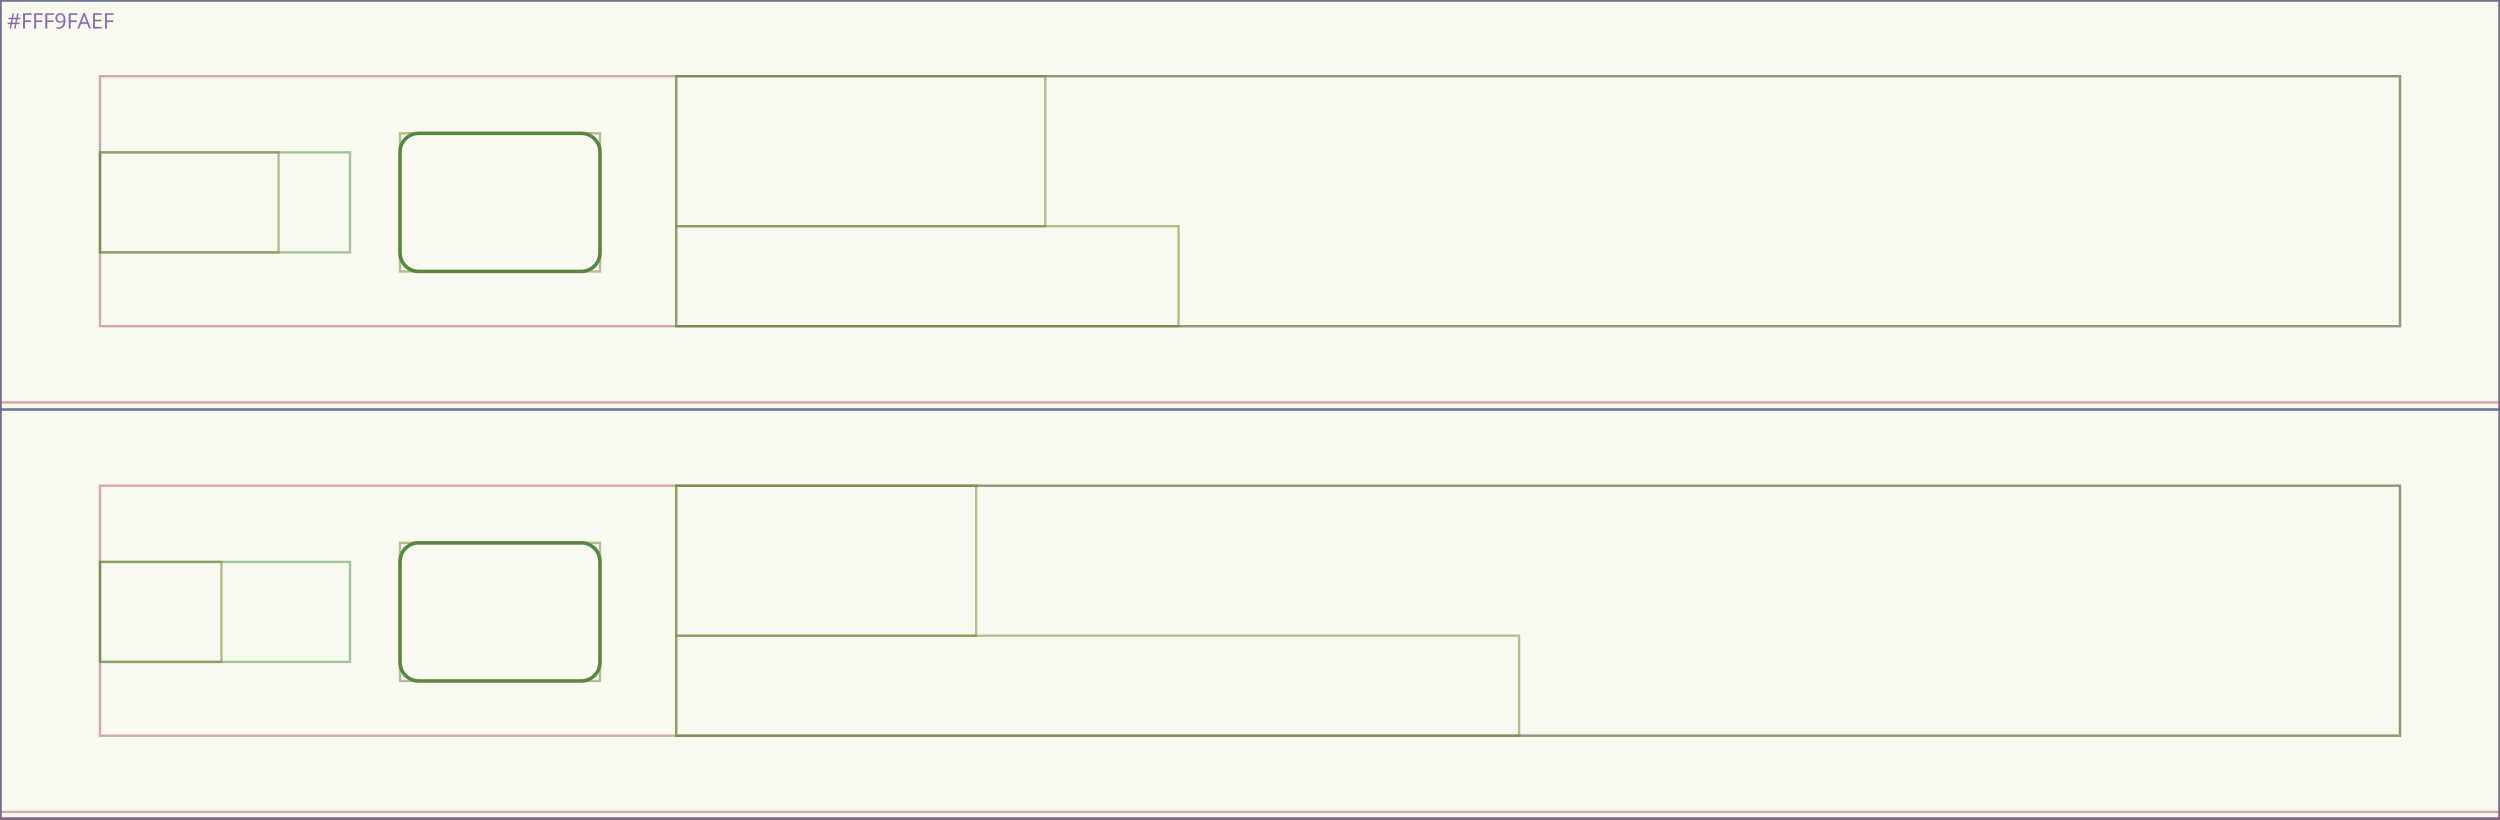
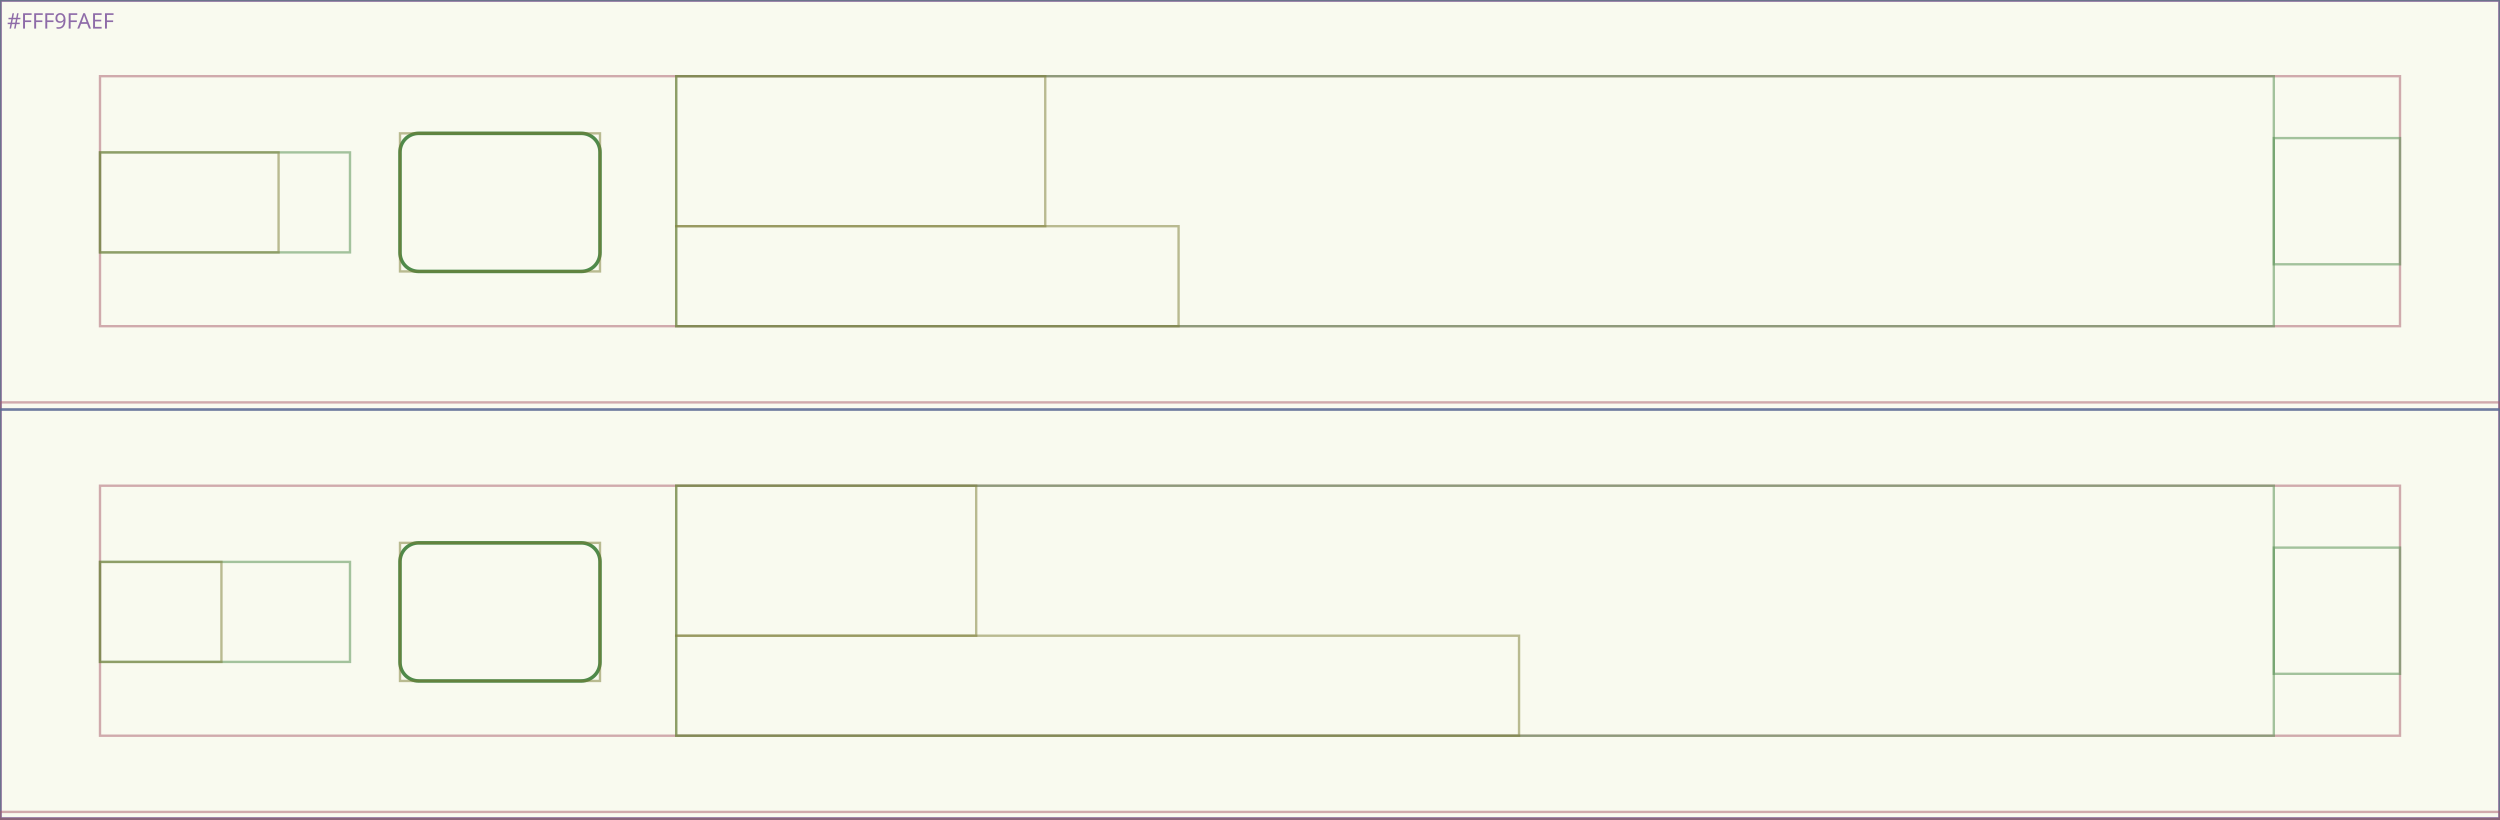
<svg xmlns="http://www.w3.org/2000/svg" viewBox="0 0 1050 344" width="1050" height="344" role="img" aria-label="country-row layout wireframe">
  <rect width="1050" height="344" fill="#ffffff" />
  <g>
    <rect x="0" y="0" width="1050" height="344" fill="none" fill-opacity="0" stroke="#5B6470" stroke-width="1" stroke-opacity="0.5" />
  </g>
  <g>
    <rect x="0" y="0" width="1050" height="344" fill="none" fill-opacity="0" stroke="#2E7D6B" stroke-width="1" stroke-opacity="0.5" />
  </g>
  <g>
    <rect x="0" y="0" width="1050" height="344" fill="#F9FAEF" fill-opacity="1" stroke="#8E6BA8" stroke-width="1.5" stroke-opacity="1" />
    <text x="3" y="12" font-family="system-ui, sans-serif" font-size="9" fill="#8E6BA8">#FFF9FAEF</text>
  </g>
  <g>
    <rect x="0" y="0" width="1050" height="344" fill="none" fill-opacity="0" stroke="#B0813B" stroke-width="1" stroke-opacity="0.5" />
  </g>
  <g>
    <rect x="0" y="0" width="1050" height="172" fill="none" fill-opacity="0" stroke="#3B72A8" stroke-width="1" stroke-opacity="0.5" />
  </g>
  <g>
    <rect x="42" y="32" width="966" height="105" fill="none" fill-opacity="0" stroke="#A85B6B" stroke-width="1" stroke-opacity="0.5" />
  </g>
  <g>
    <rect x="42" y="64" width="105" height="42" fill="none" fill-opacity="0" stroke="#4F8A4A" stroke-width="1" stroke-opacity="0.5" />
  </g>
  <g>
    <rect x="42" y="64" width="75" height="42" fill="none" fill-opacity="0" stroke="#7A7A33" stroke-width="1" stroke-opacity="0.5" />
  </g>
  <g>
    <path d="M175.875,56 H244.125 A7.875,7.875 0 0 1 252,63.875 V106.125 A7.875,7.875 0 0 1 244.125,114 H175.875 A7.875,7.875 0 0 1 168,106.125 V63.875 A7.875,7.875 0 0 1 175.875,56 Z" fill="none" fill-opacity="0" stroke="#4F8A4A" stroke-width="1.5" stroke-opacity="1" />
  </g>
  <g>
    <rect x="168" y="56" width="84" height="58" fill="none" fill-opacity="0" stroke="#7A7A33" stroke-width="1" stroke-opacity="0.5" />
  </g>
  <g>
-     <rect x="284" y="32" width="724" height="105" fill="none" fill-opacity="0" stroke="#4F8A4A" stroke-width="1" stroke-opacity="0.5" />
+     <rect x="284" y="32" width="671" height="105" fill="none" fill-opacity="0" stroke="#4F8A4A" stroke-width="1" stroke-opacity="0.5" />
  </g>
  <g>
    <rect x="284" y="32" width="155" height="63" fill="none" fill-opacity="0" stroke="#7A7A33" stroke-width="1" stroke-opacity="0.5" />
  </g>
  <g>
    <rect x="284" y="95" width="211" height="42" fill="none" fill-opacity="0" stroke="#7A7A33" stroke-width="1" stroke-opacity="0.5" />
+   </g>
+   <g>
+     <rect x="955" y="58" width="53" height="53" fill="none" fill-opacity="0" stroke="#4F8A4A" stroke-width="1" stroke-opacity="0.5" />
  </g>
  <g>
    <rect x="0" y="169" width="1050" height="3" fill="none" fill-opacity="0" stroke="#A85B6B" stroke-width="1" stroke-opacity="0.5" />
  </g>
  <g>
    <rect x="0" y="172" width="1050" height="172" fill="none" fill-opacity="0" stroke="#3B72A8" stroke-width="1" stroke-opacity="0.5" />
  </g>
  <g>
    <rect x="42" y="204" width="966" height="105" fill="none" fill-opacity="0" stroke="#A85B6B" stroke-width="1" stroke-opacity="0.5" />
  </g>
  <g>
    <rect x="42" y="236" width="105" height="42" fill="none" fill-opacity="0" stroke="#4F8A4A" stroke-width="1" stroke-opacity="0.5" />
  </g>
  <g>
    <rect x="42" y="236" width="51" height="42" fill="none" fill-opacity="0" stroke="#7A7A33" stroke-width="1" stroke-opacity="0.5" />
  </g>
  <g>
    <path d="M175.875,228 H244.125 A7.875,7.875 0 0 1 252,235.875 V278.125 A7.875,7.875 0 0 1 244.125,286 H175.875 A7.875,7.875 0 0 1 168,278.125 V235.875 A7.875,7.875 0 0 1 175.875,228 Z" fill="none" fill-opacity="0" stroke="#4F8A4A" stroke-width="1.5" stroke-opacity="1" />
  </g>
  <g>
    <rect x="168" y="228" width="84" height="58" fill="none" fill-opacity="0" stroke="#7A7A33" stroke-width="1" stroke-opacity="0.5" />
  </g>
  <g>
-     <rect x="284" y="204" width="724" height="105" fill="none" fill-opacity="0" stroke="#4F8A4A" stroke-width="1" stroke-opacity="0.5" />
+     <rect x="284" y="204" width="671" height="105" fill="none" fill-opacity="0" stroke="#4F8A4A" stroke-width="1" stroke-opacity="0.5" />
  </g>
  <g>
    <rect x="284" y="204" width="126" height="63" fill="none" fill-opacity="0" stroke="#7A7A33" stroke-width="1" stroke-opacity="0.5" />
  </g>
  <g>
    <rect x="284" y="267" width="354" height="42" fill="none" fill-opacity="0" stroke="#7A7A33" stroke-width="1" stroke-opacity="0.5" />
  </g>
  <g>
+     <rect x="955" y="230" width="53" height="53" fill="none" fill-opacity="0" stroke="#4F8A4A" stroke-width="1" stroke-opacity="0.5" />
+   </g>
+   <g>
    <rect x="0" y="341" width="1050" height="3" fill="none" fill-opacity="0" stroke="#A85B6B" stroke-width="1" stroke-opacity="0.5" />
  </g>
</svg>
